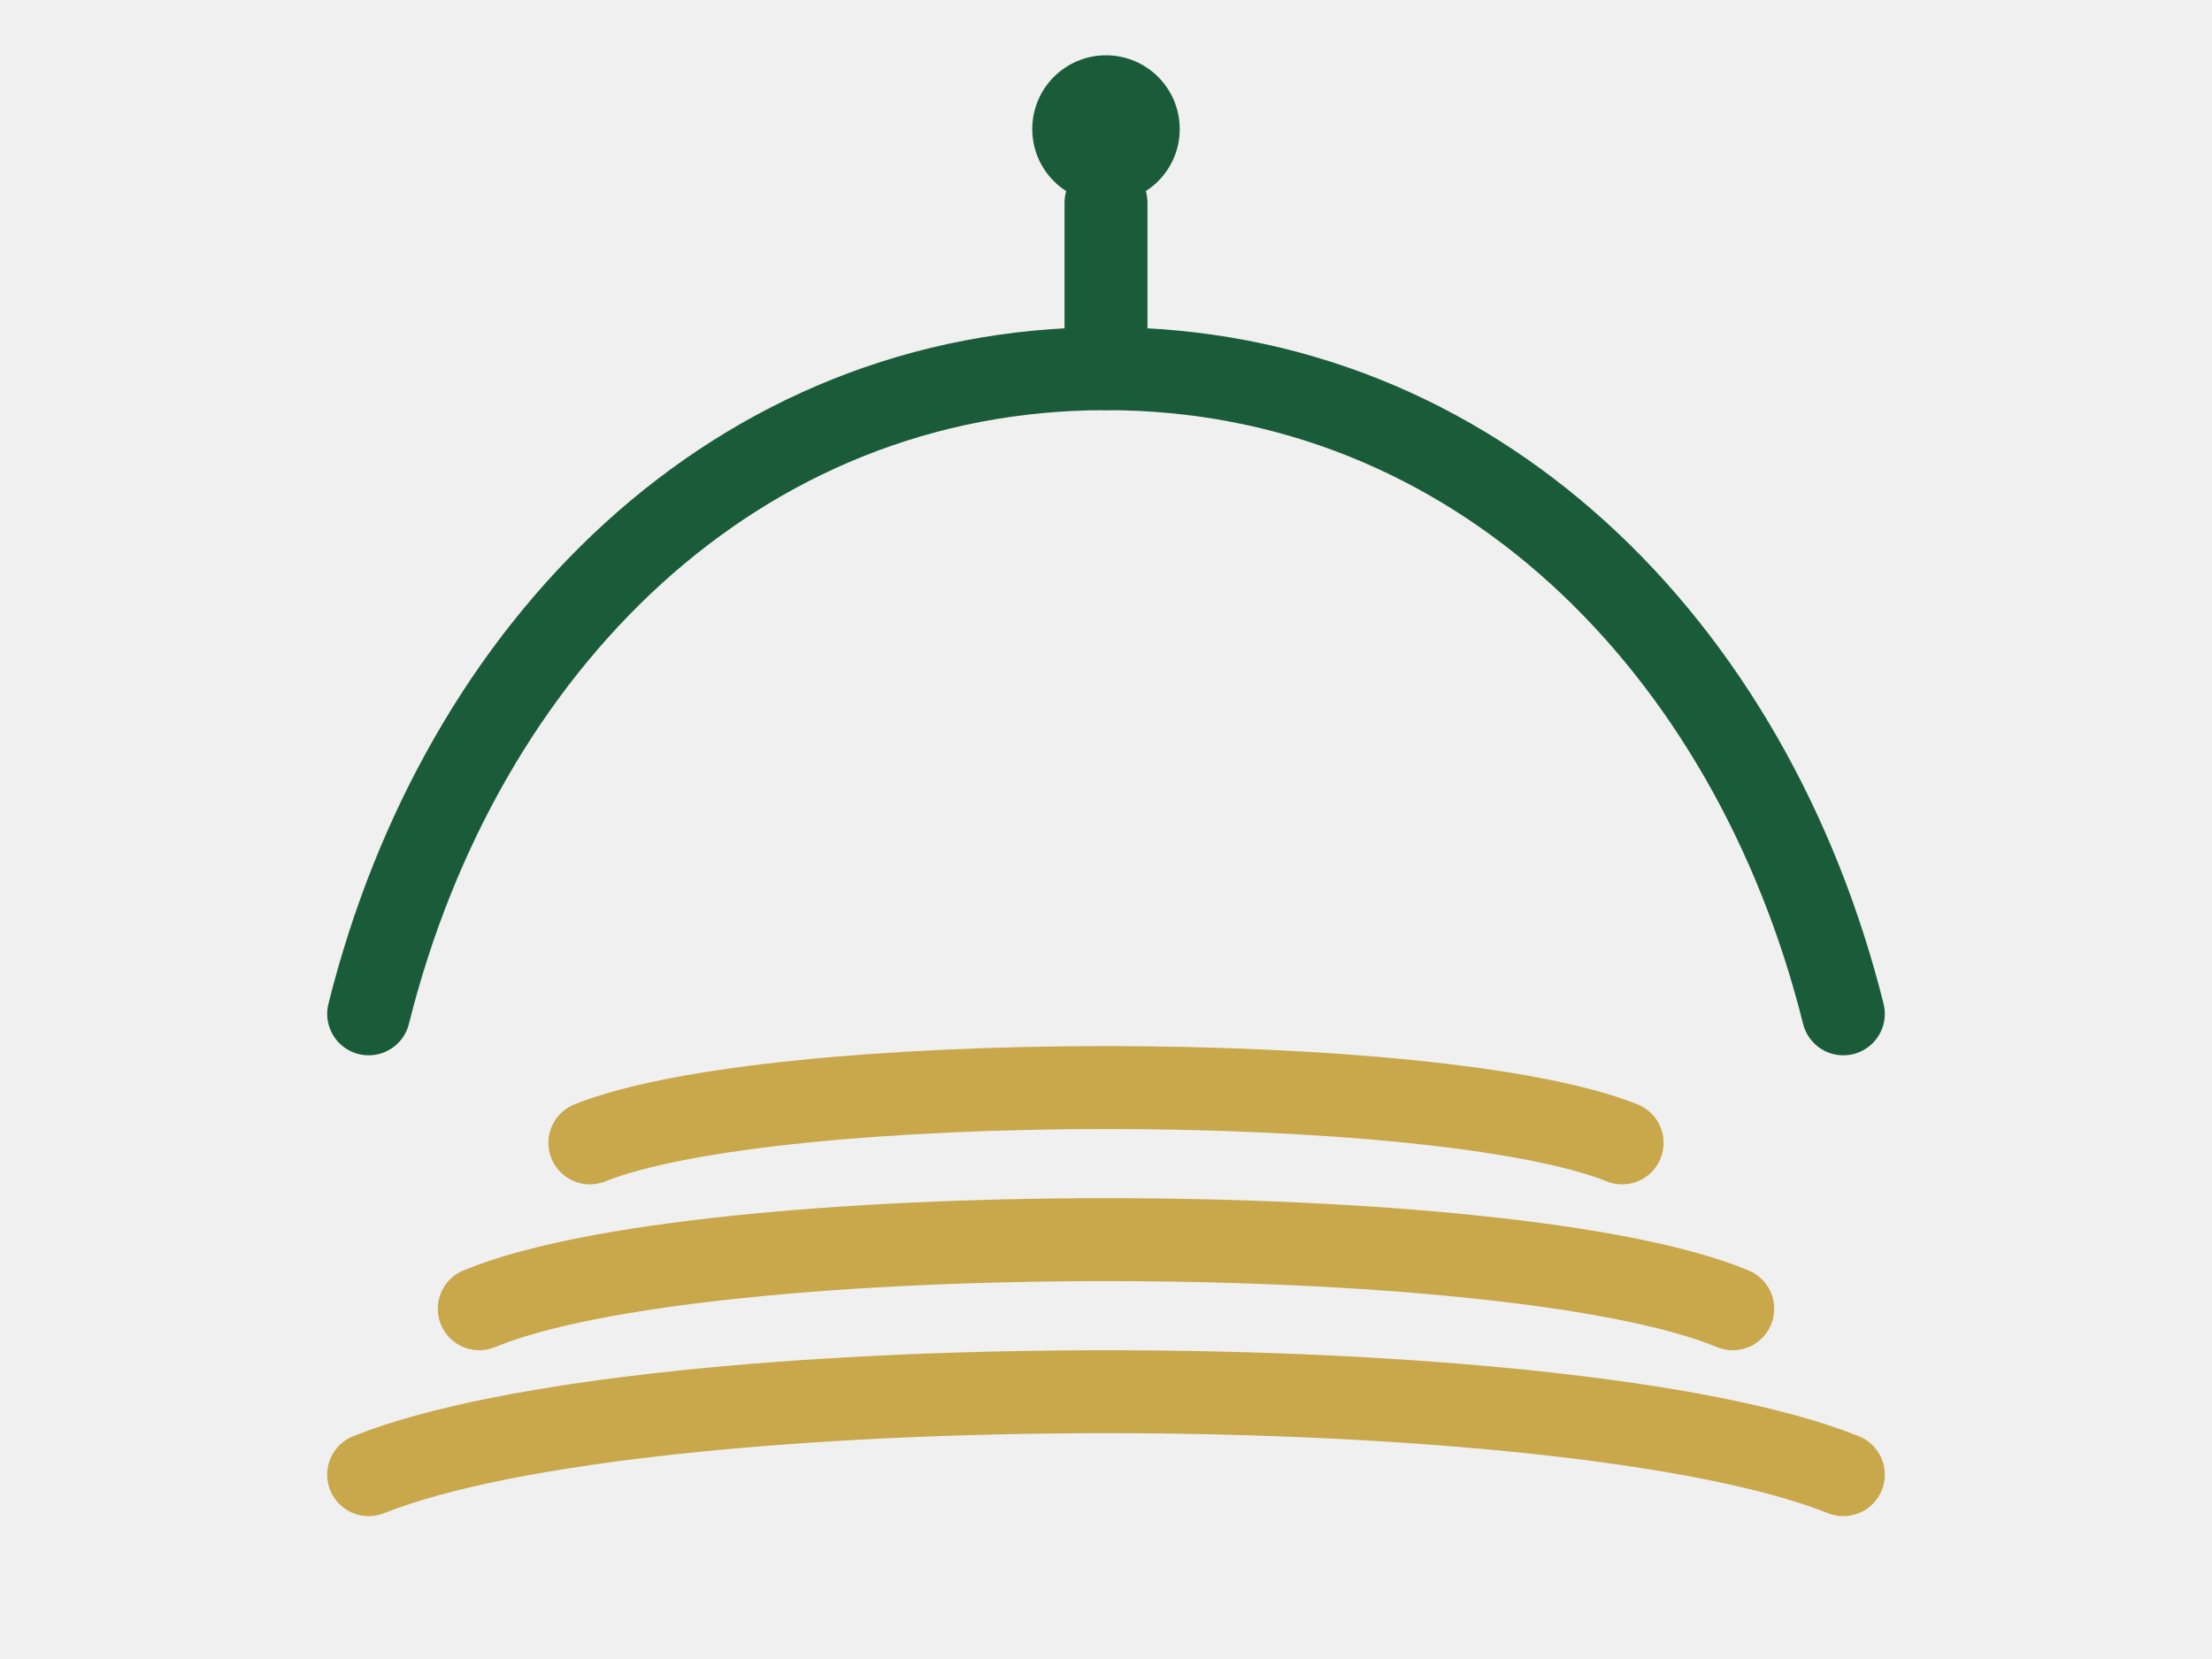
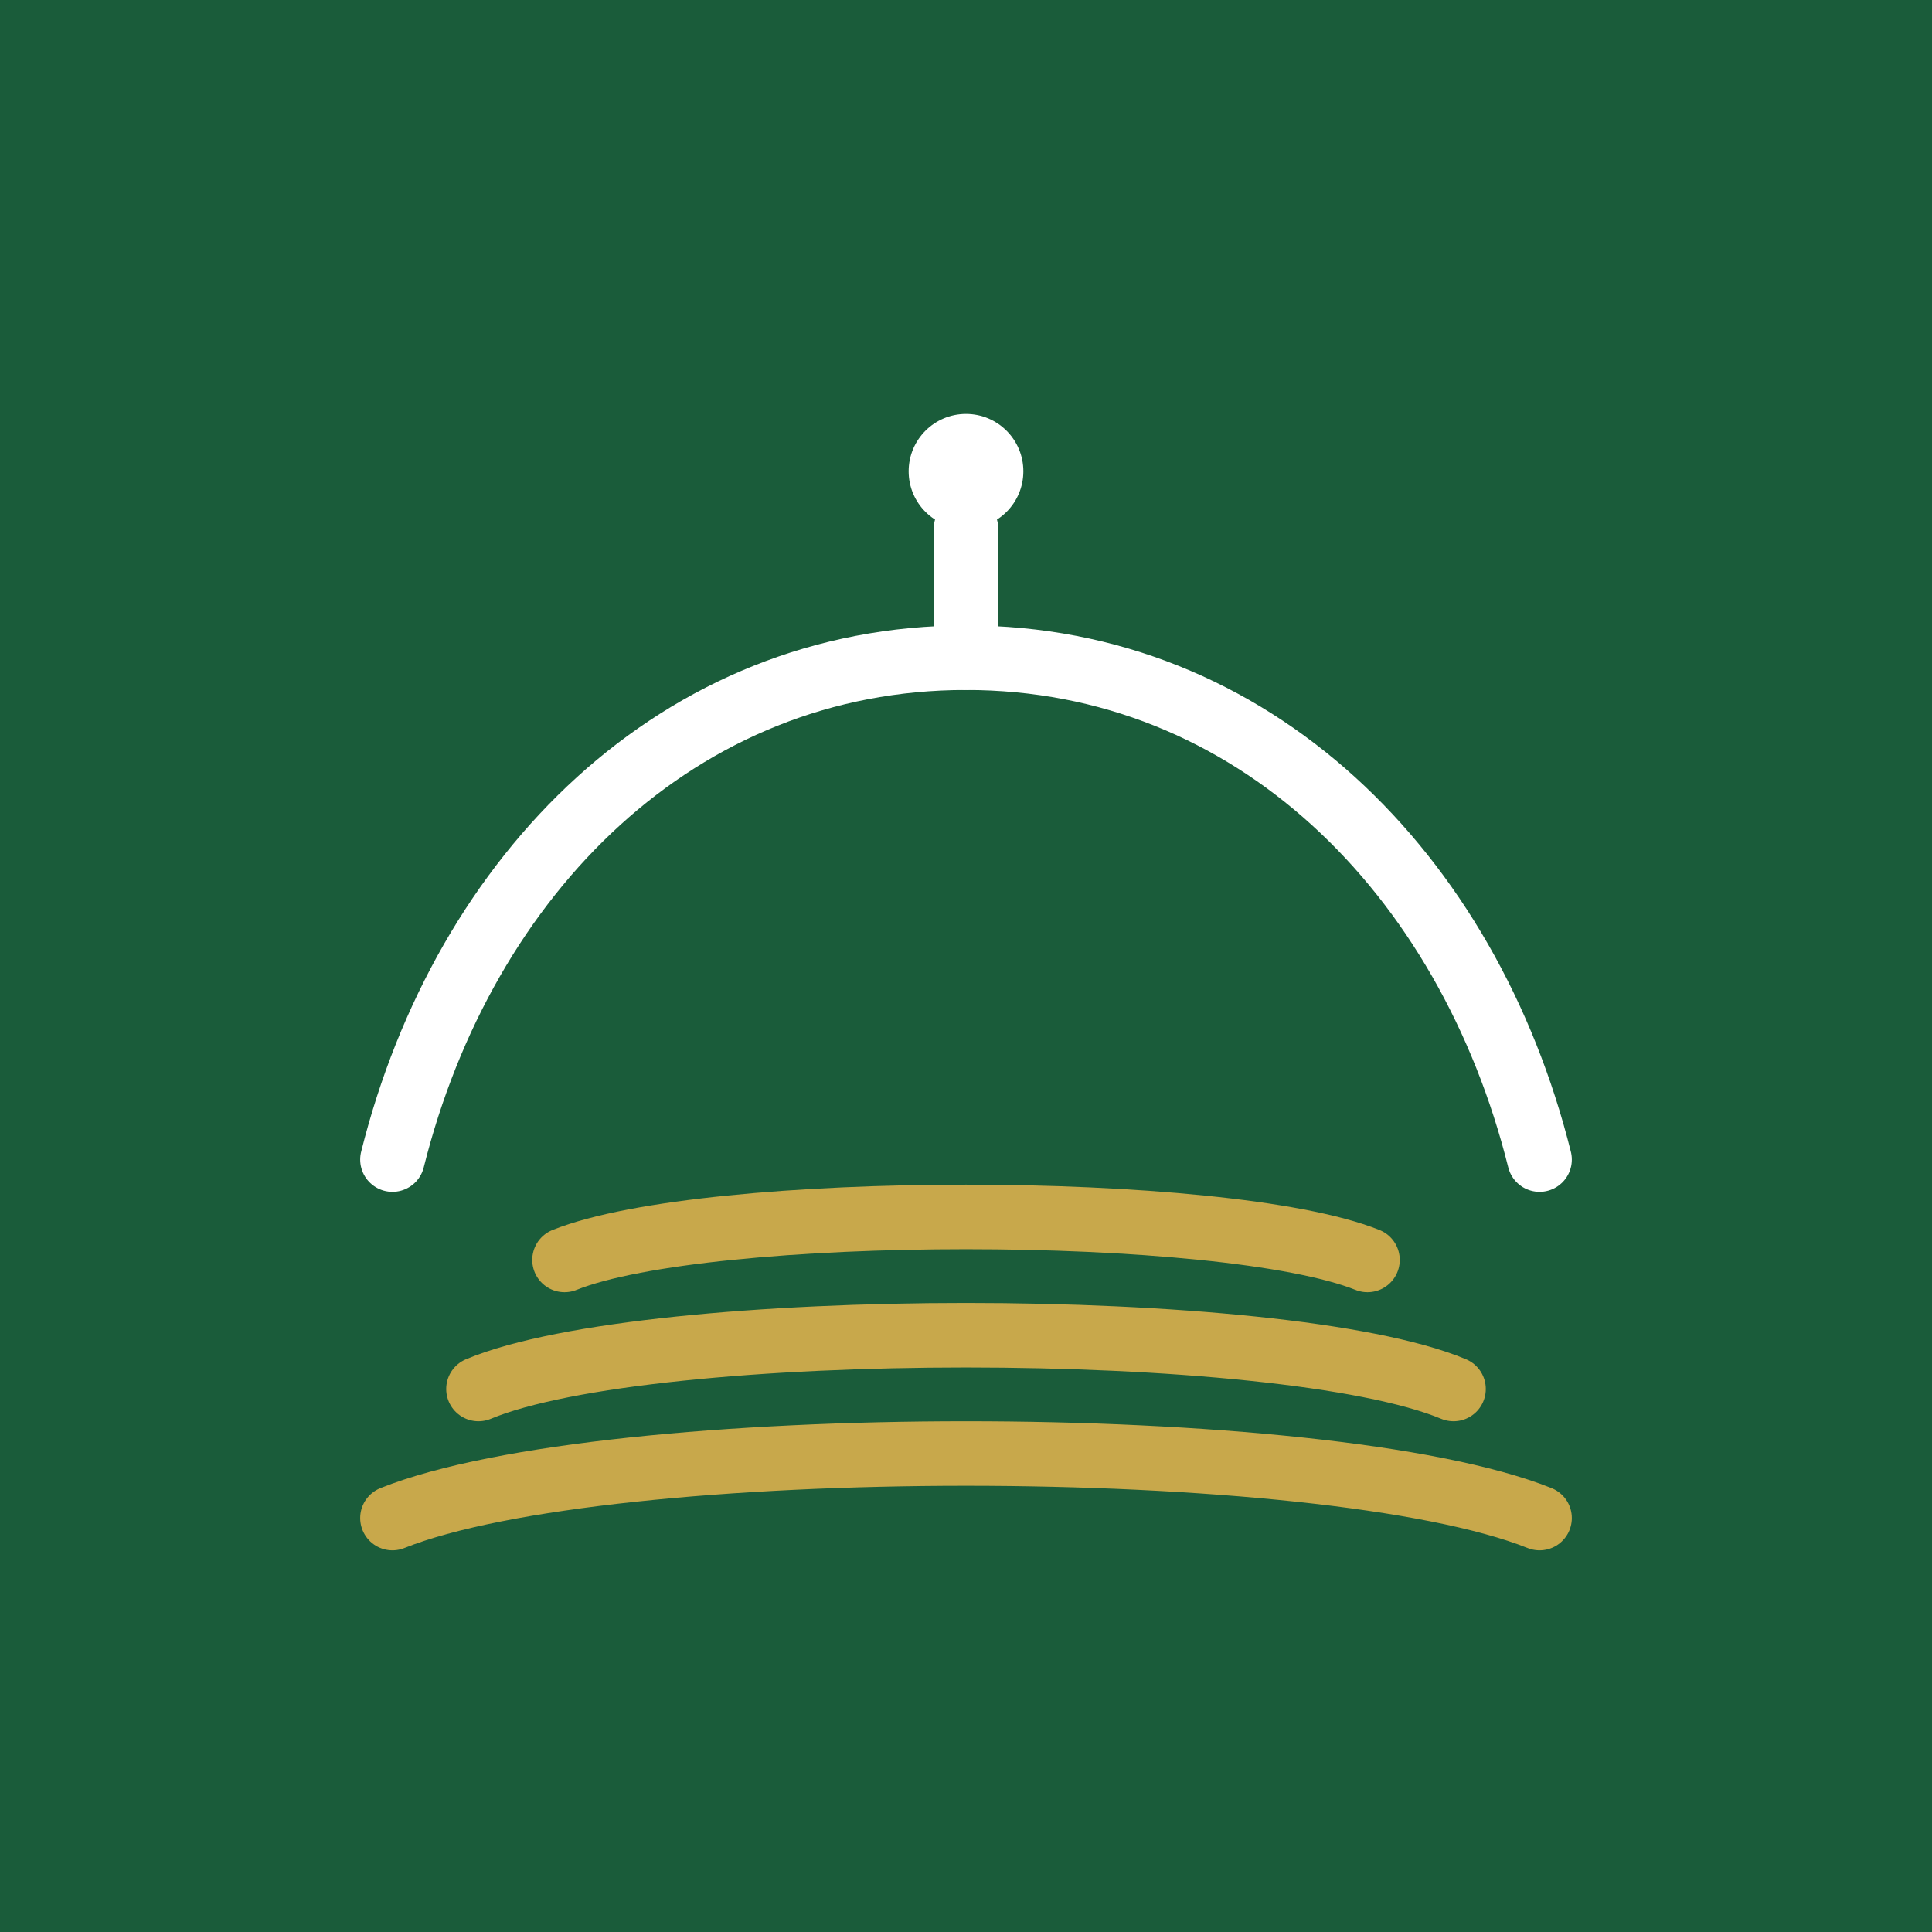
- <svg xmlns="http://www.w3.org/2000/svg" viewBox="40 20 120 90">
-   <style>
-     .dome {
-       fill: none;
-       stroke: #1A5C3A;
-       stroke-width: 4.5;
-       stroke-linecap: round;
-       transition: stroke 0.2s ease-in-out;
-     }
-     .circle {
-       fill: #1A5C3A;
-       transition: fill 0.2s ease-in-out;
-     }
-     .gold {
-       fill: none;
-       stroke: #C8A84B;
-       stroke-width: 4.5;
-       stroke-linecap: round;
-     }
-     @media (prefers-color-scheme: dark) {
-       .dome {
-         stroke: #3ECF8E;
-       }
-       .circle {
-         fill: #3ECF8E;
-       }
-     }
-   </style>
-   <path class="dome" d="M60 75C65 55 80 40 100 40C120 40 135 55 140 75" />
-   <path class="dome" d="M100 40V31" />
-   <circle class="circle" cx="100" cy="27" r="4" />
-   <path class="gold" d="M72 82C82 78 118 78 128 82" />
-   <path class="gold" d="M66 91C78 86 122 86 134 91" />
-   <path class="gold" d="M60 100C75 94 125 94 140 100" />
+ <svg xmlns="http://www.w3.org/2000/svg" viewBox="0 0 512 512" width="512" height="512">
+   <rect width="512" height="512" fill="#1A5C3A" />
+   <g transform="translate(-124, 22.3) scale(3.8)">
+     <path d="M60 75C65 55 80 40 100 40C120 40 135 55 140 75" fill="none" stroke="#ffffff" stroke-width="4.5" stroke-linecap="round" />
+     <path d="M100 40V31" fill="none" stroke="#ffffff" stroke-width="4.5" stroke-linecap="round" />
+     <circle cx="100" cy="27" r="4" fill="#ffffff" />
+     <path d="M72 82C82 78 118 78 128 82" fill="none" stroke="#C8A84B" stroke-width="4.5" stroke-linecap="round" />
+     <path d="M66 91C78 86 122 86 134 91" fill="none" stroke="#C8A84B" stroke-width="4.5" stroke-linecap="round" />
+     <path d="M60 100C75 94 125 94 140 100" fill="none" stroke="#C8A84B" stroke-width="4.5" stroke-linecap="round" />
+   </g>
</svg>
